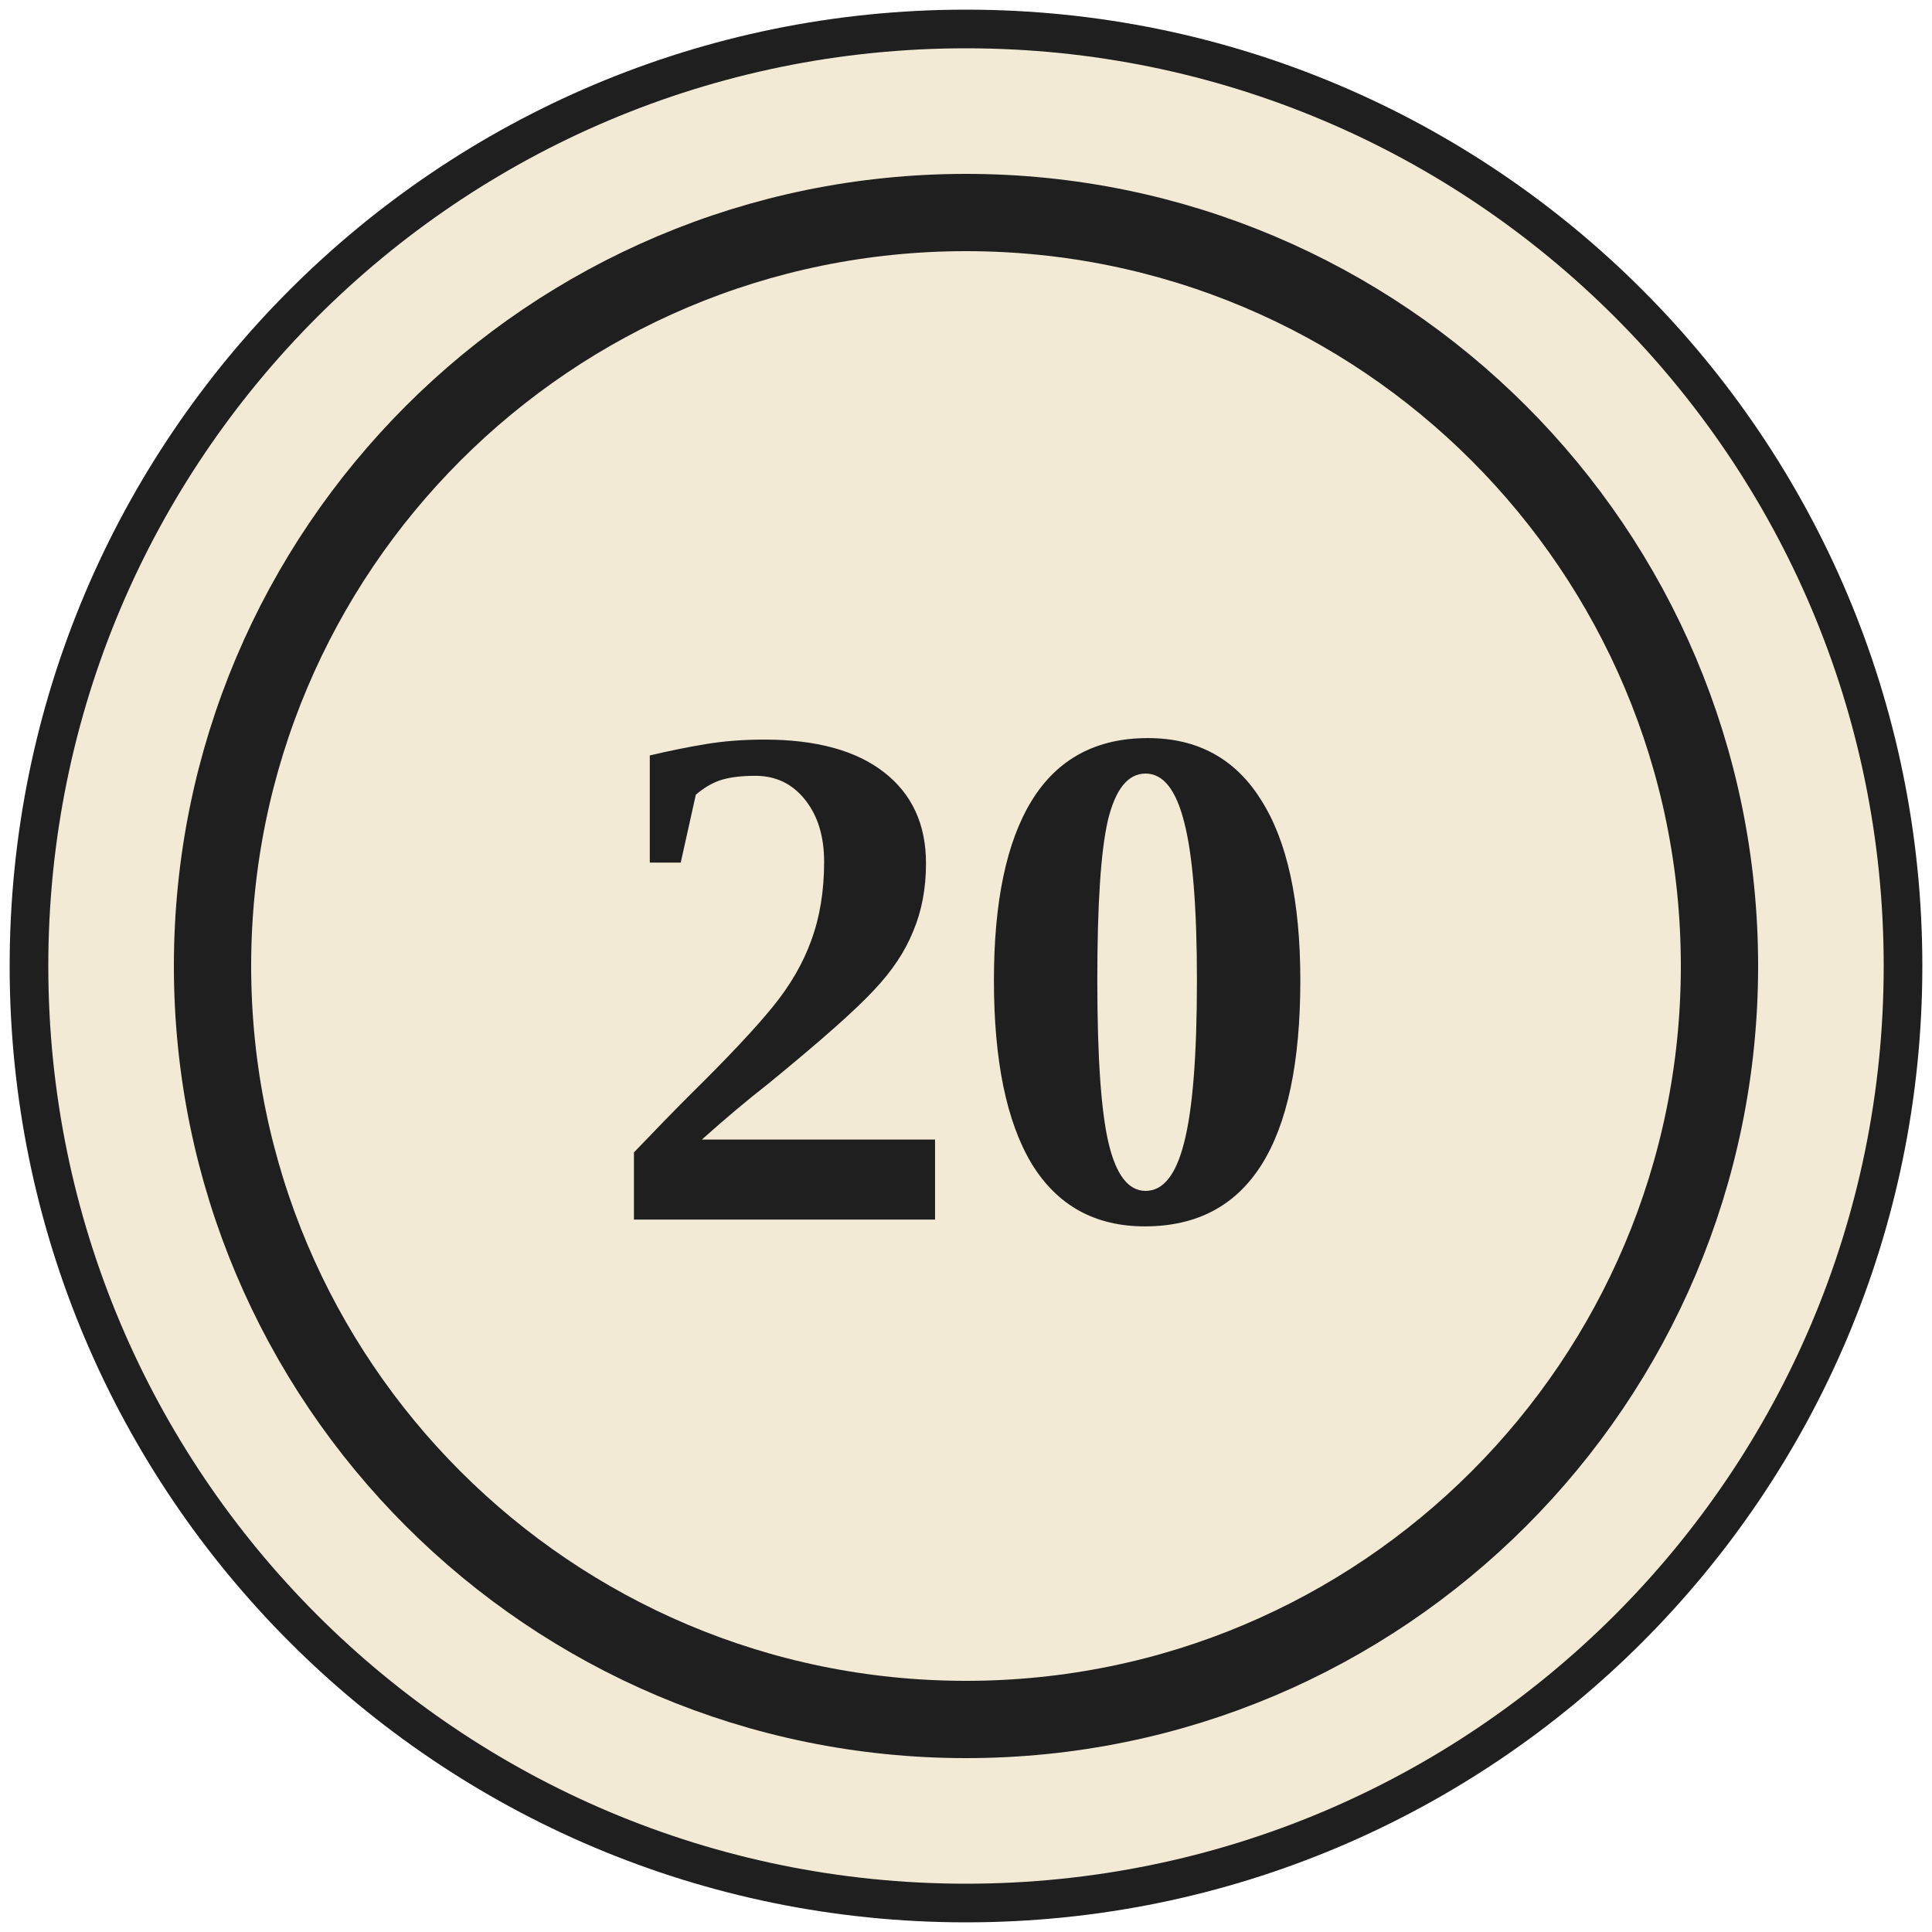
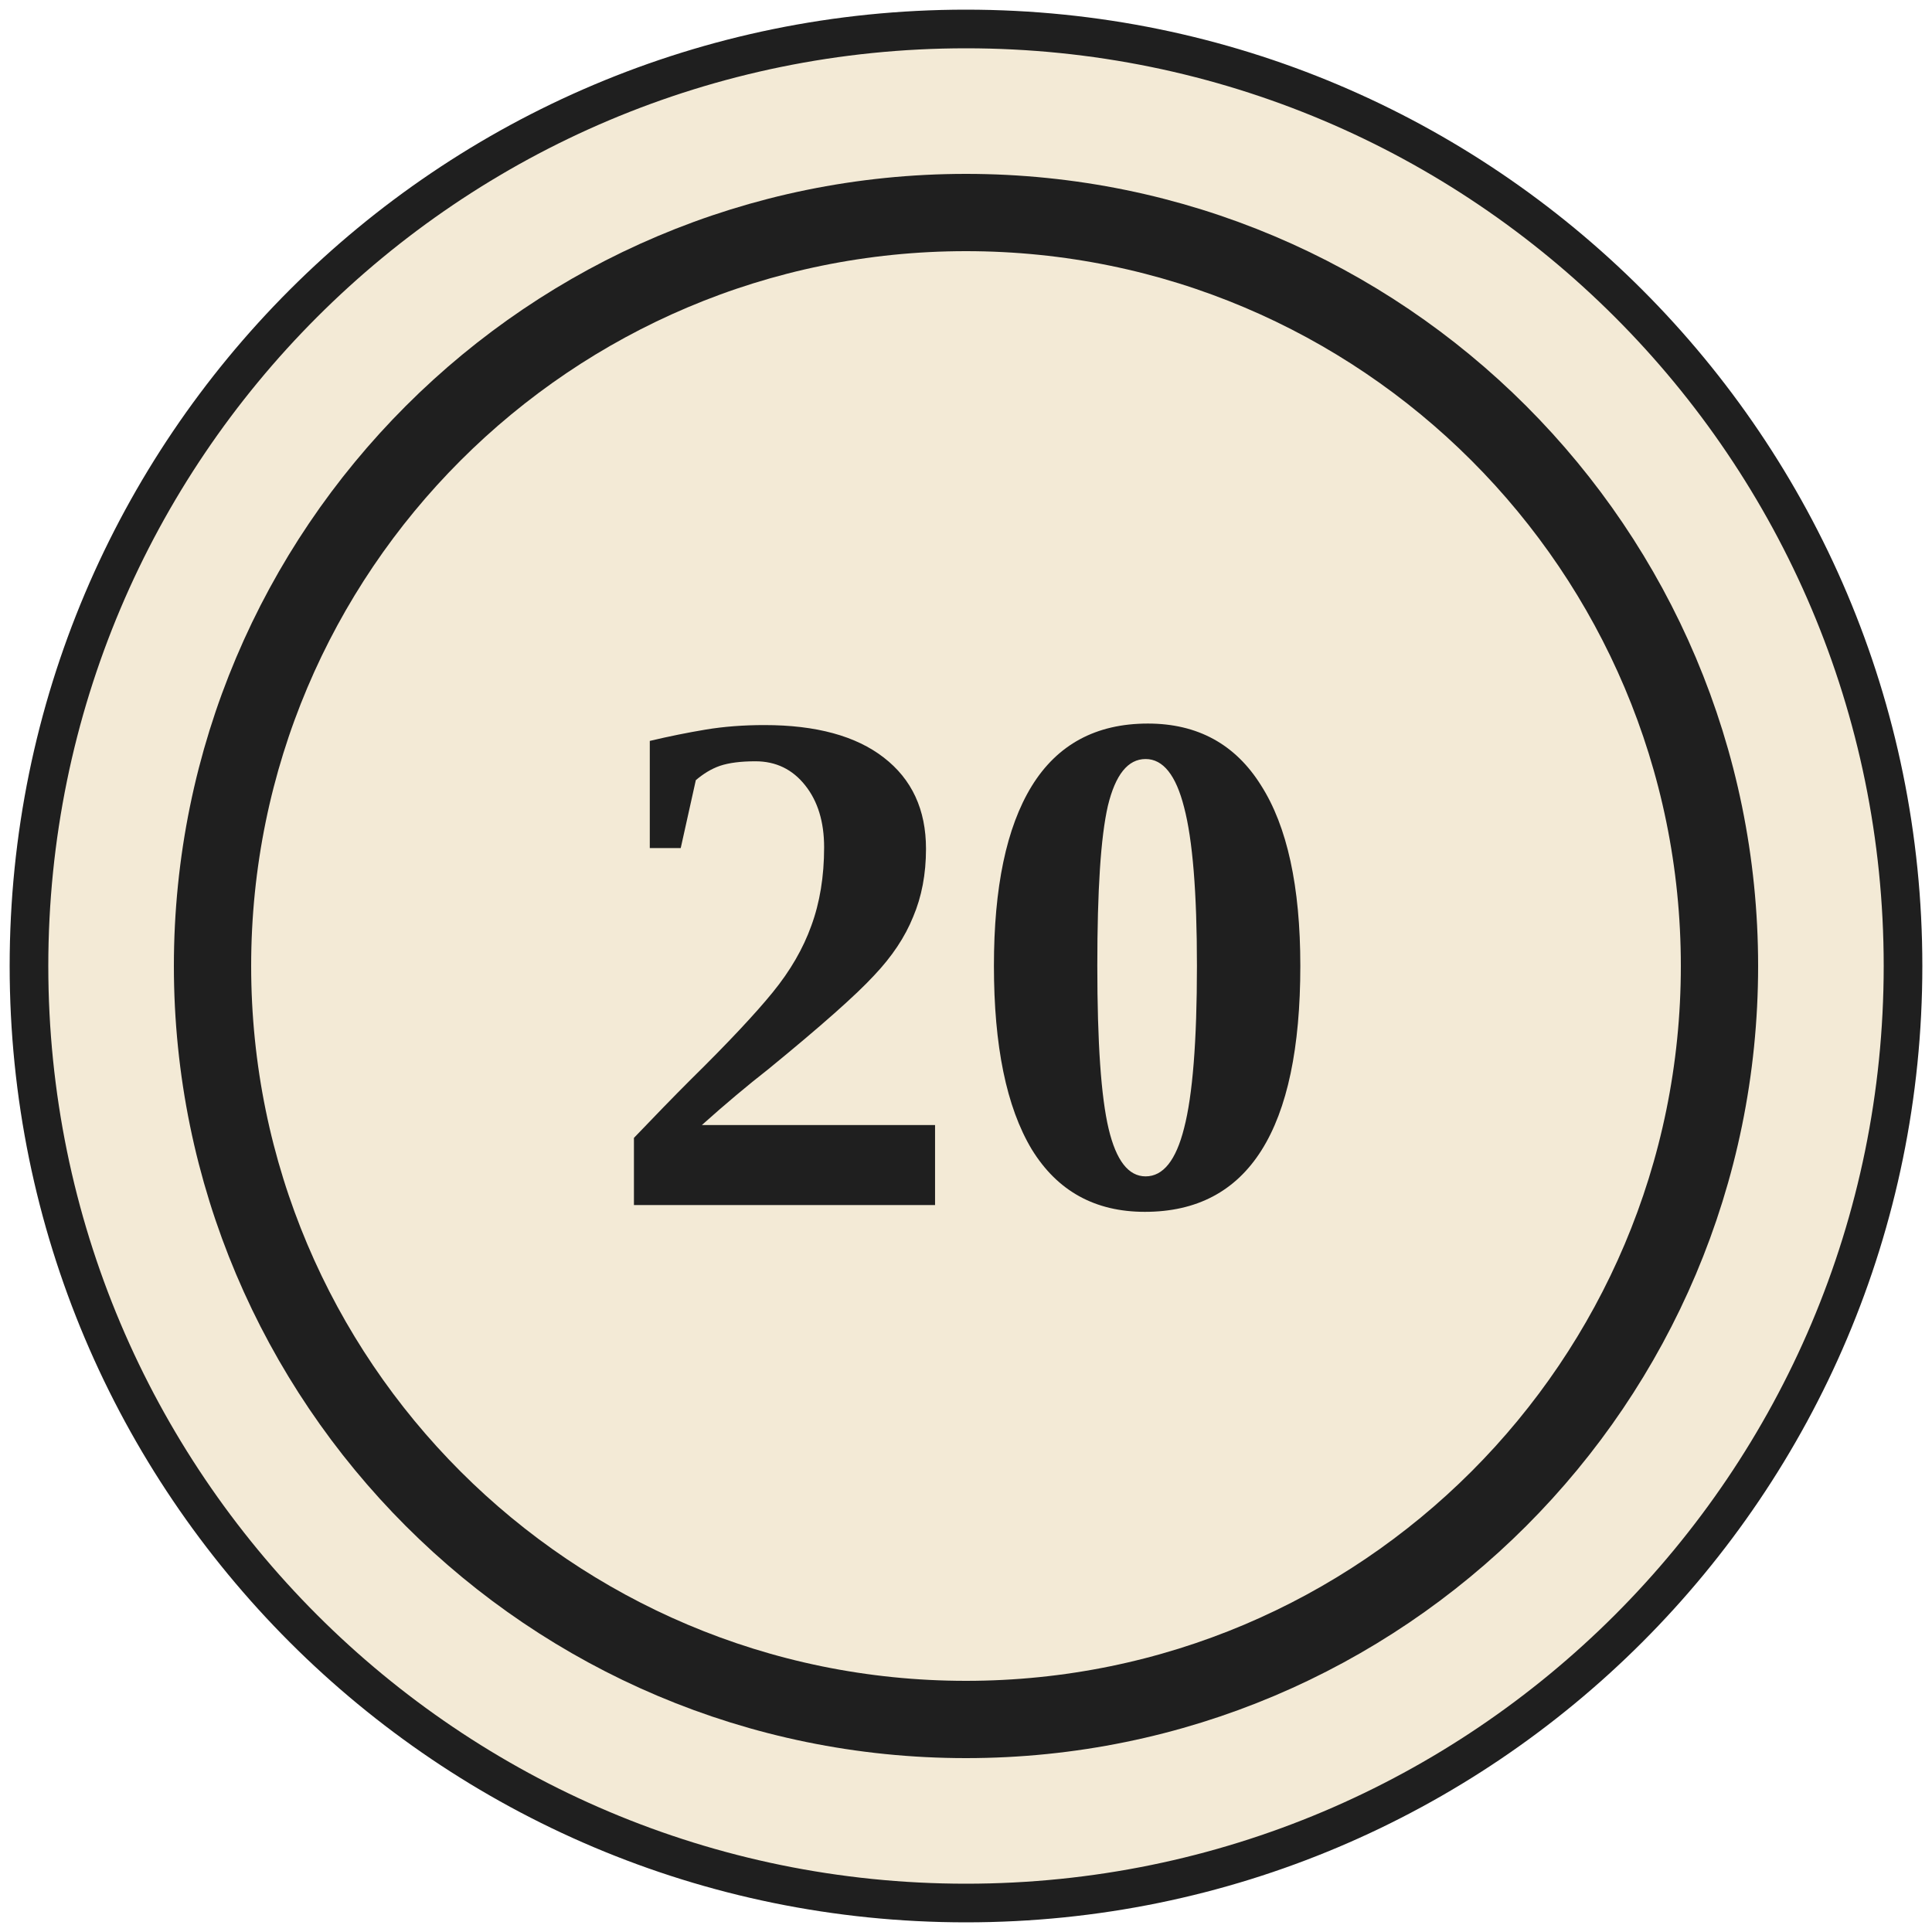
<svg xmlns="http://www.w3.org/2000/svg" width="40" height="40" viewBox="0 0 40 40">
  <circle cx="20" cy="20" r="19.4" fill="#f3ead6" stroke="#1f1f1f" stroke-width="0.8" />
  <circle cx="20" cy="20" r="15.6" fill="none" stroke="#1f1f1f" stroke-width="1.6" />
-   <text x="20" y="25.25" text-anchor="middle" font-family="Georgia, 'Times New Roman', Times, serif" font-weight="bold" font-size="15.00" fill="#1f1f1f">20</text>
+   <text x="20" y="24.95" text-anchor="middle" font-family="'Times New Roman', Times, serif" font-weight="bold" font-size="15.00" fill="#1f1f1f">20</text>
</svg>
